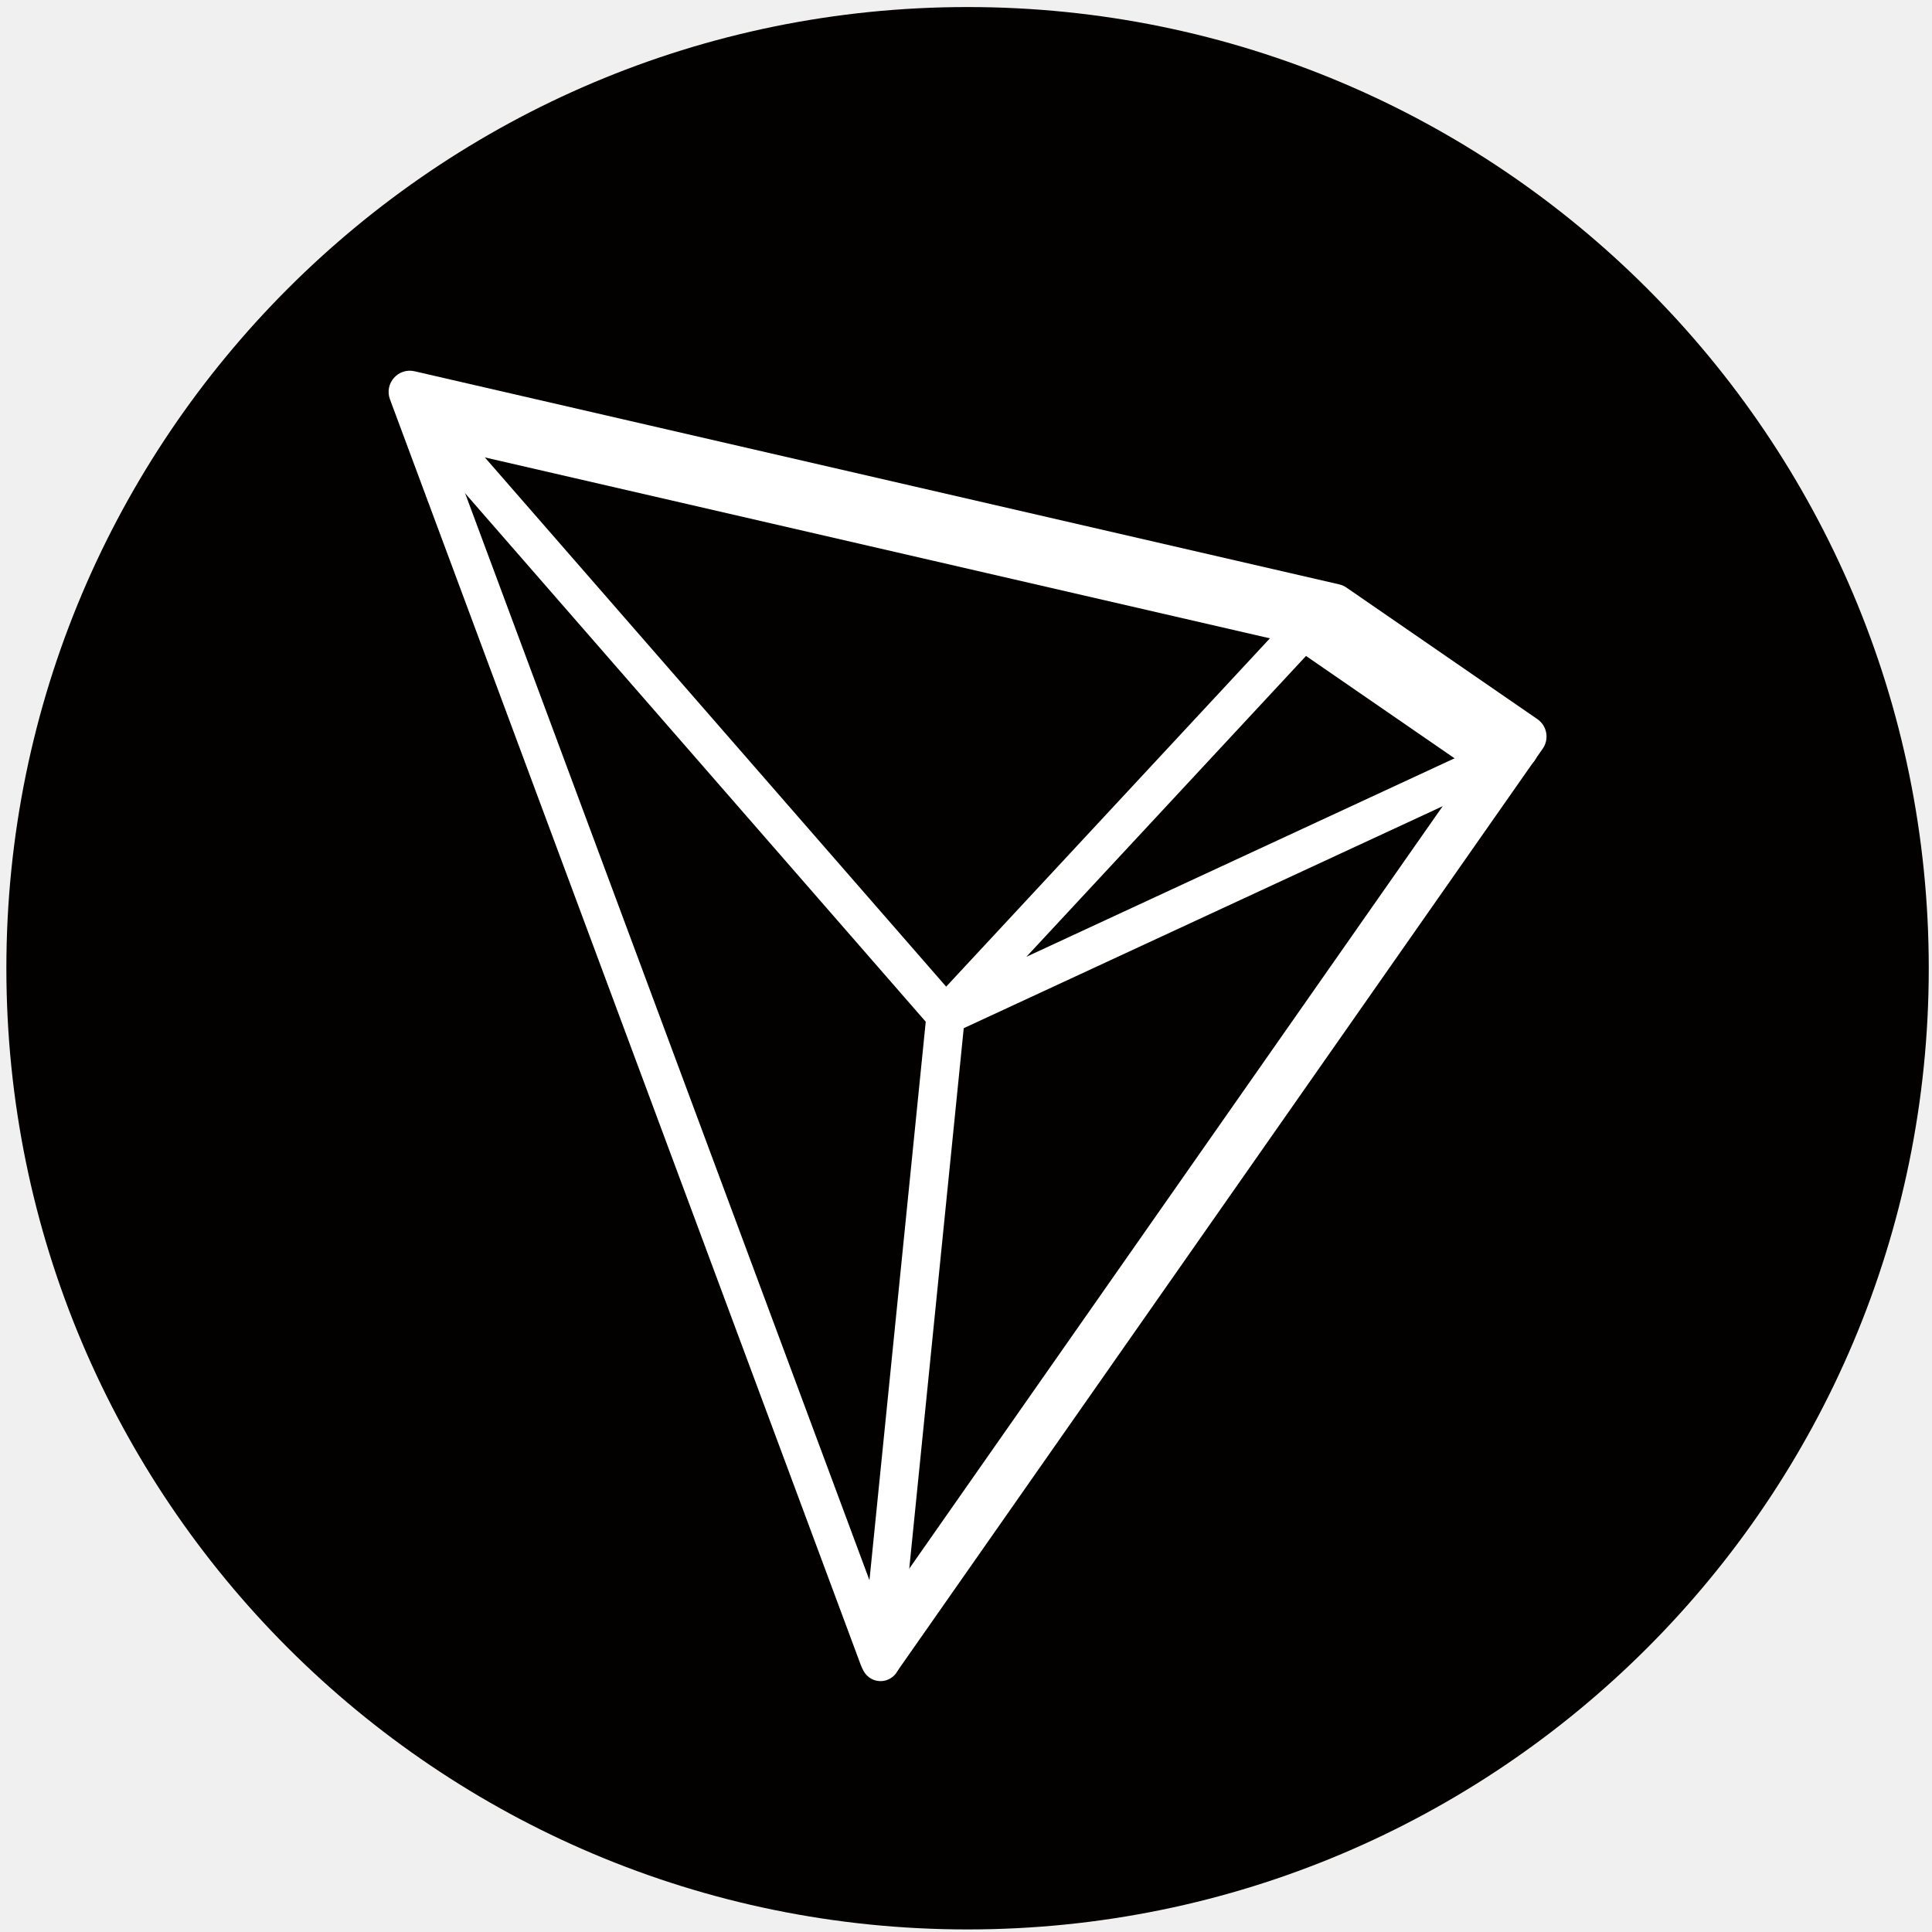
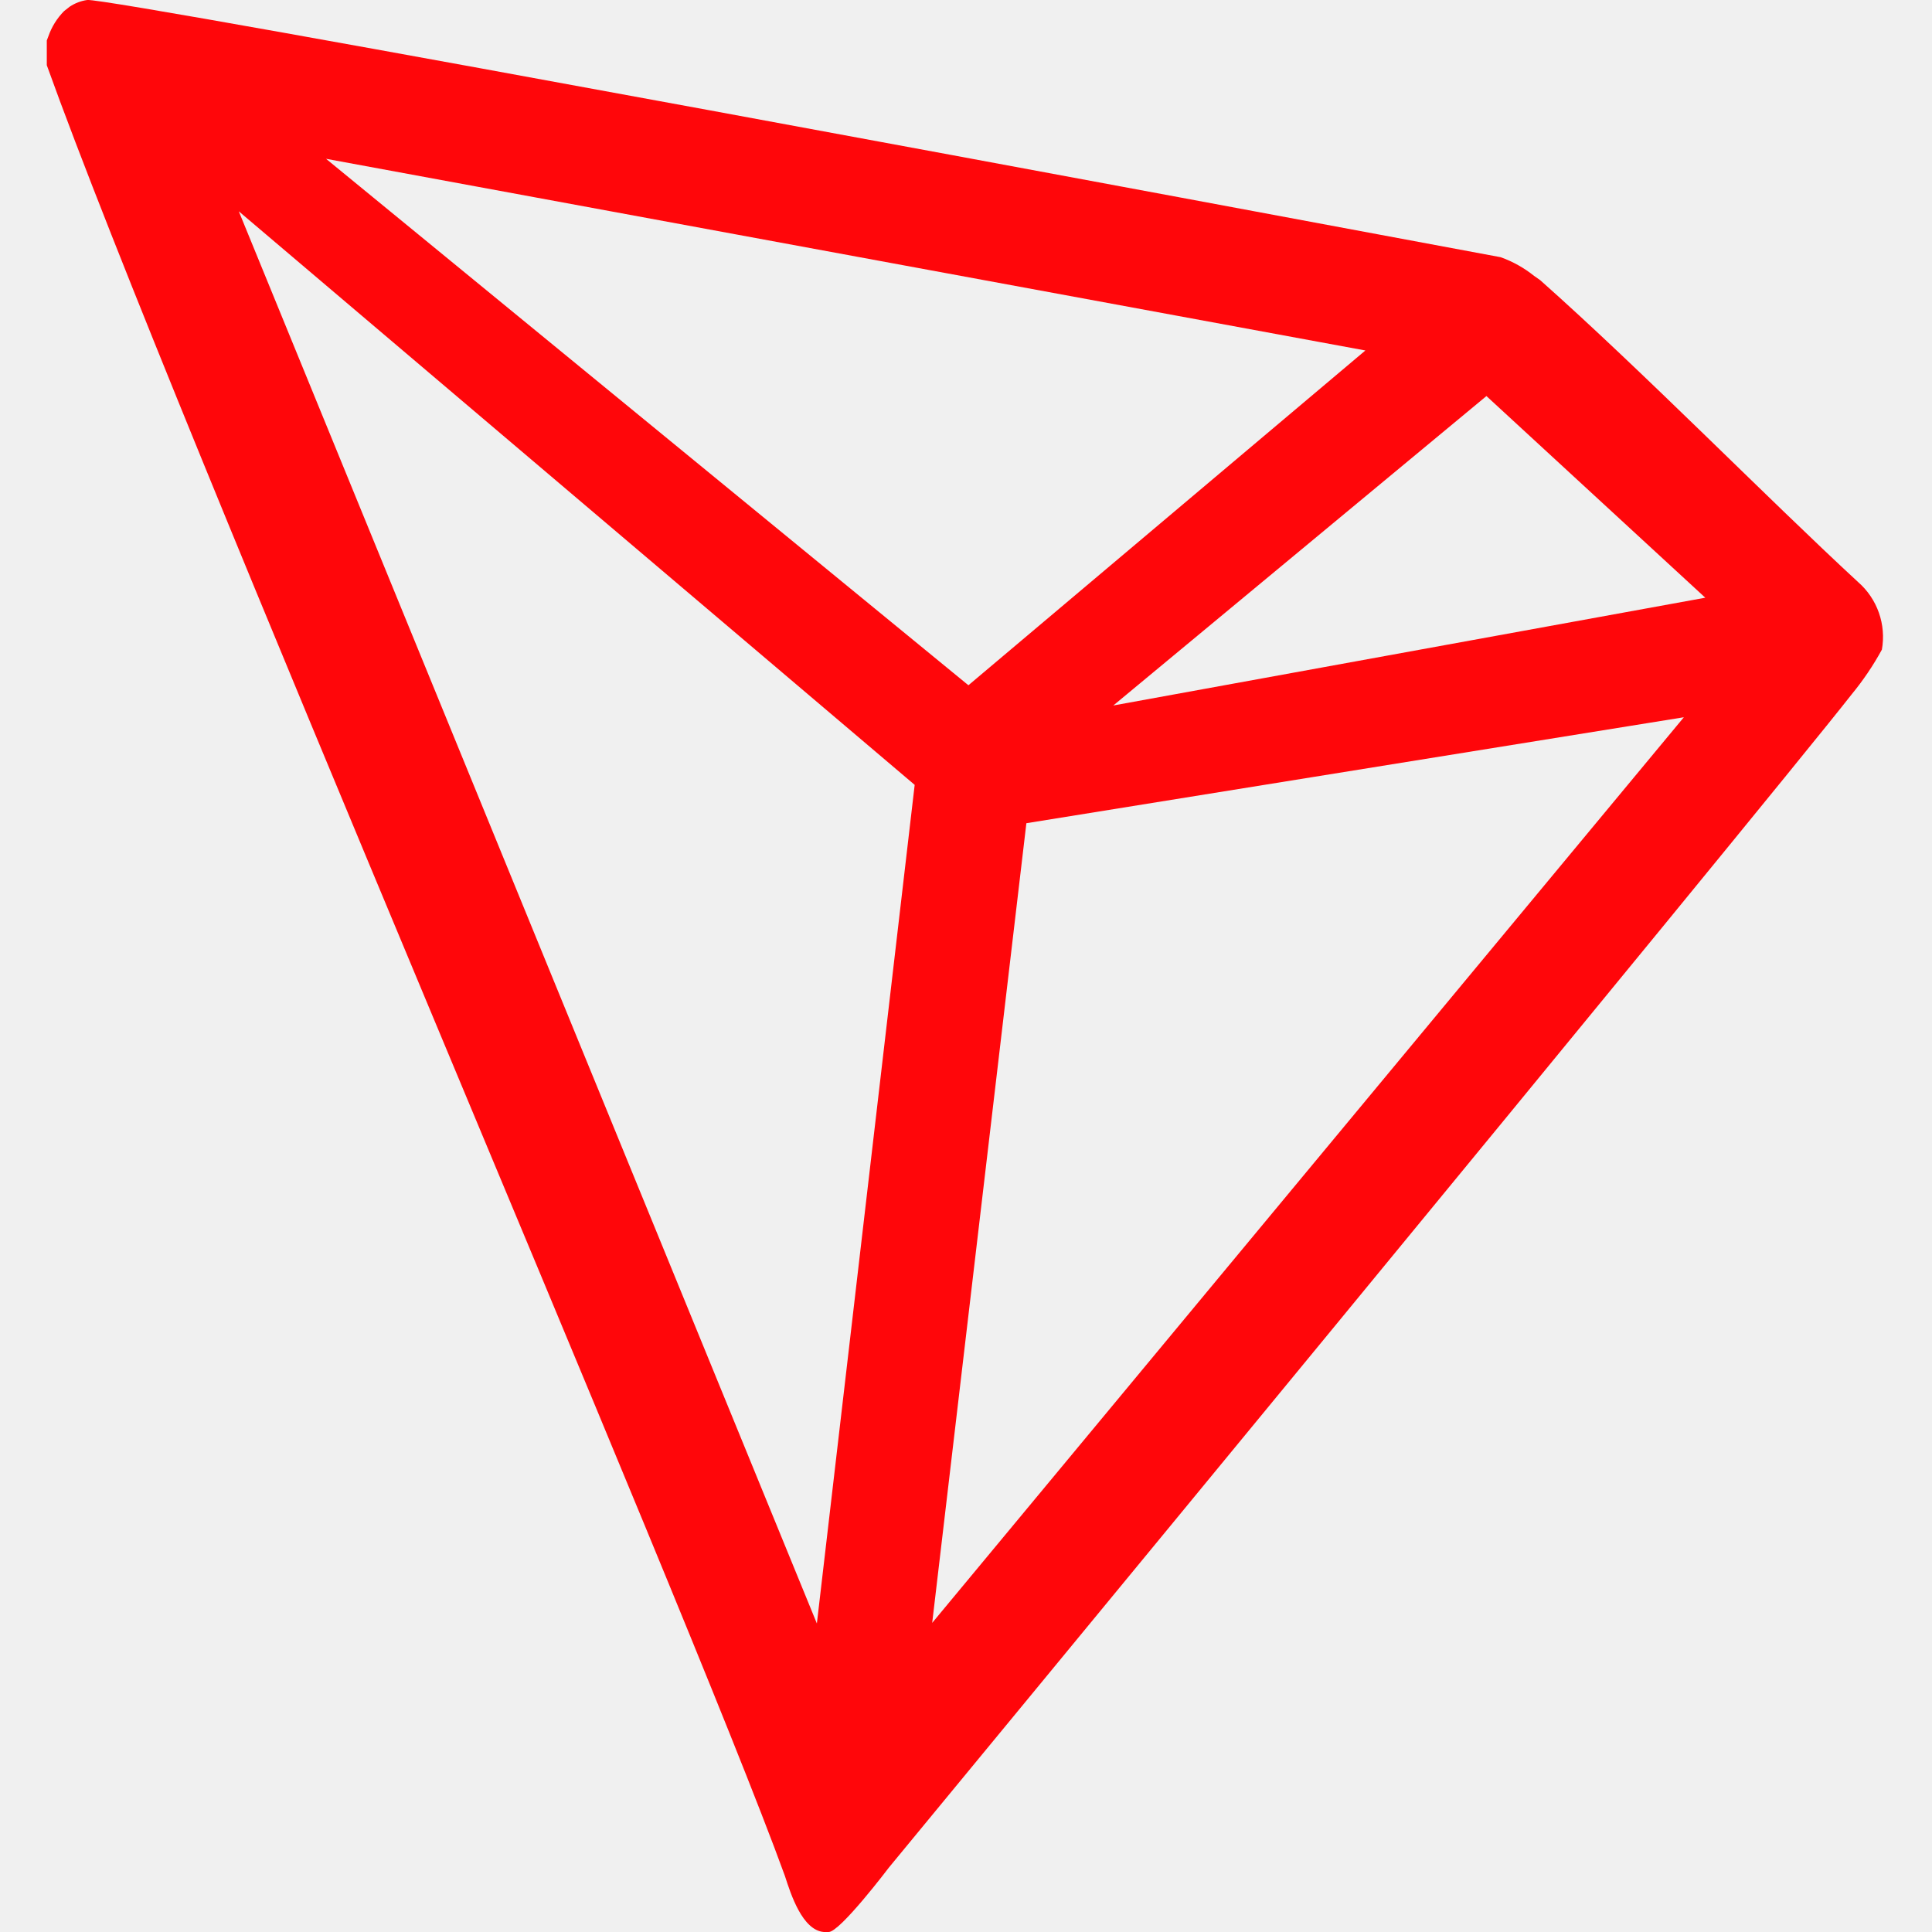
- <svg xmlns="http://www.w3.org/2000/svg" width="201px" height="201px" viewBox="0 0 201 201" version="1.1">
-   <defs />
-   <g id="Page-1" stroke="none" stroke-width="1" fill="none" fill-rule="evenodd">
-     <g id="Artboard" transform="translate(-1099, -6533)">
-       <g id="TRX" transform="translate(1099, 6533)">
-         <path d="M200.663,100.733 C200.663,155.962 155.892,200.733 100.663,200.733 C45.434,200.733 0.663,155.962 0.663,100.733 C0.663,45.504 45.434,0.733 100.663,0.733 C155.892,0.733 200.663,45.504 200.663,100.733" id="Fill-435" fill="#020100" />
-         <path d="M43.133,38.626 L139.324,60.796 C139.595,60.858 139.851,60.971 140.08,61.129 L159.942,74.815 C160.95,75.51 161.2,76.893 160.498,77.896 L93.439,173.744 C92.42,175.2 90.185,174.915 89.565,173.249 L40.571,41.544 C39.959,39.898 41.422,38.231 43.133,38.626" id="Fill-436" fill="#FFFFFF" />
-         <polygon id="Fill-437" fill="#020100" points="46.679 46.721 133.766 66.791 152.846 79.939 91.6 167.477" />
-         <path d="M91.612,174.898 C91.545,174.898 91.477,174.895 91.409,174.888 C90.31,174.777 89.509,173.796 89.62,172.698 L96.311,106.298 L41.405,43.308 C40.68,42.475 40.766,41.212 41.599,40.486 C42.432,39.76 43.695,39.847 44.421,40.68 L99.896,104.323 C100.258,104.74 100.433,105.288 100.378,105.837 L93.599,173.098 C93.496,174.129 92.626,174.898 91.612,174.898" id="Fill-438" fill="#FFFFFF" />
-         <path d="M98.389,107.638 C97.764,107.638 97.156,107.344 96.769,106.812 C96.208,106.038 96.272,104.977 96.923,104.276 L135.854,62.391 C136.606,61.581 137.871,61.533 138.681,62.286 C139.49,63.038 139.536,64.305 138.784,65.114 L106.785,99.54 L157.16,76.189 C158.164,75.727 159.352,76.159 159.816,77.162 C160.281,78.165 159.845,79.353 158.843,79.819 L99.229,107.451 C98.959,107.578 98.672,107.638 98.389,107.638" id="Fill-439" fill="#FFFFFF" />
-       </g>
-     </g>
+ <svg xmlns="http://www.w3.org/2000/svg" id="Calque_1" data-name="Calque 1" viewBox="0 0 64 64">
+   <defs>
+     <style>.cls-1{fill:#ff060a;}</style>
+   </defs>
+   <g id="tron">
+     <path class="cls-1" d="M61.55,19.28c-3-2.77-7.15-7-10.53-10l-.2-.14a3.82,3.82,0,0,0-1.11-.62l0,0C41.56,7,3.63-.09,2.89,0a1.4,1.4,0,0,0-.58.22L2.12.37a2.23,2.23,0,0,0-.52.84l-.05.13v.71l0,.11C5.82,14.05,22.68,53,26,62.14c.2.62.58,1.8,1.29,1.86h.16c.38,0,2-2.14,2-2.14S58.41,26.74,61.34,23a9.46,9.46,0,0,0,1-1.48A2.41,2.41,0,0,0,61.55,19.28ZM36.88,23.37,49.24,13.12l7.25,6.68Zm-4.8-.67L10.8,5.26l34.43,6.35ZM34,27.27l21.78-3.51-24.9,30ZM7.91,7,30.3,26,27.06,53.78Z" />
  </g>
</svg>
